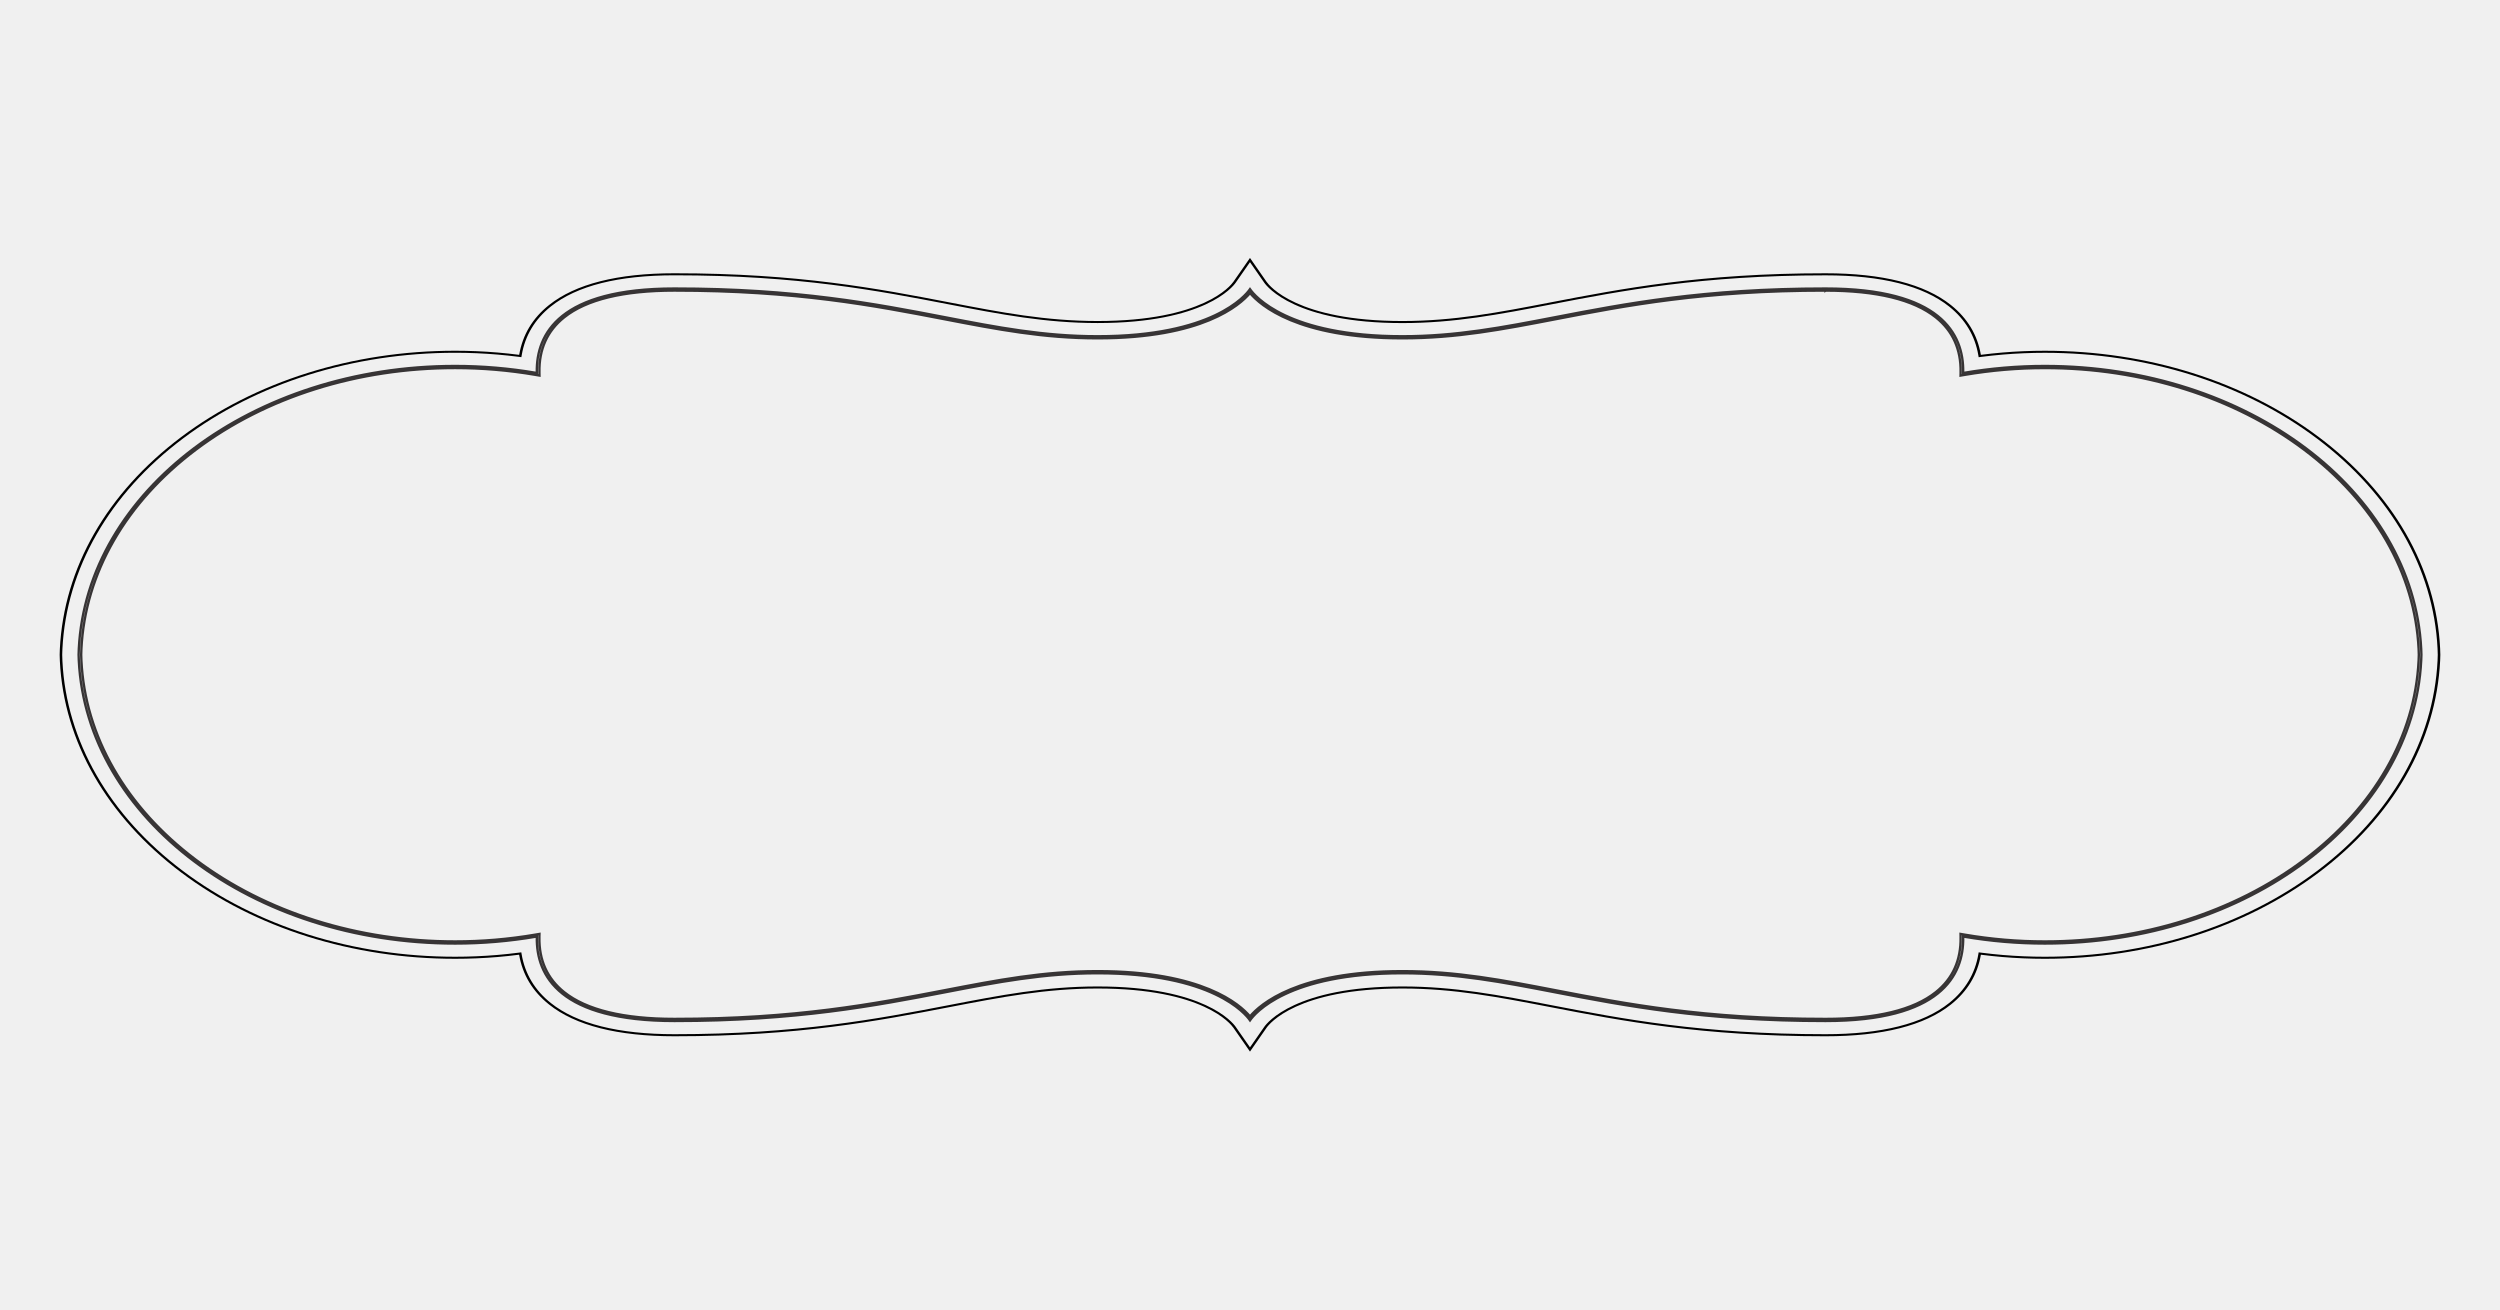
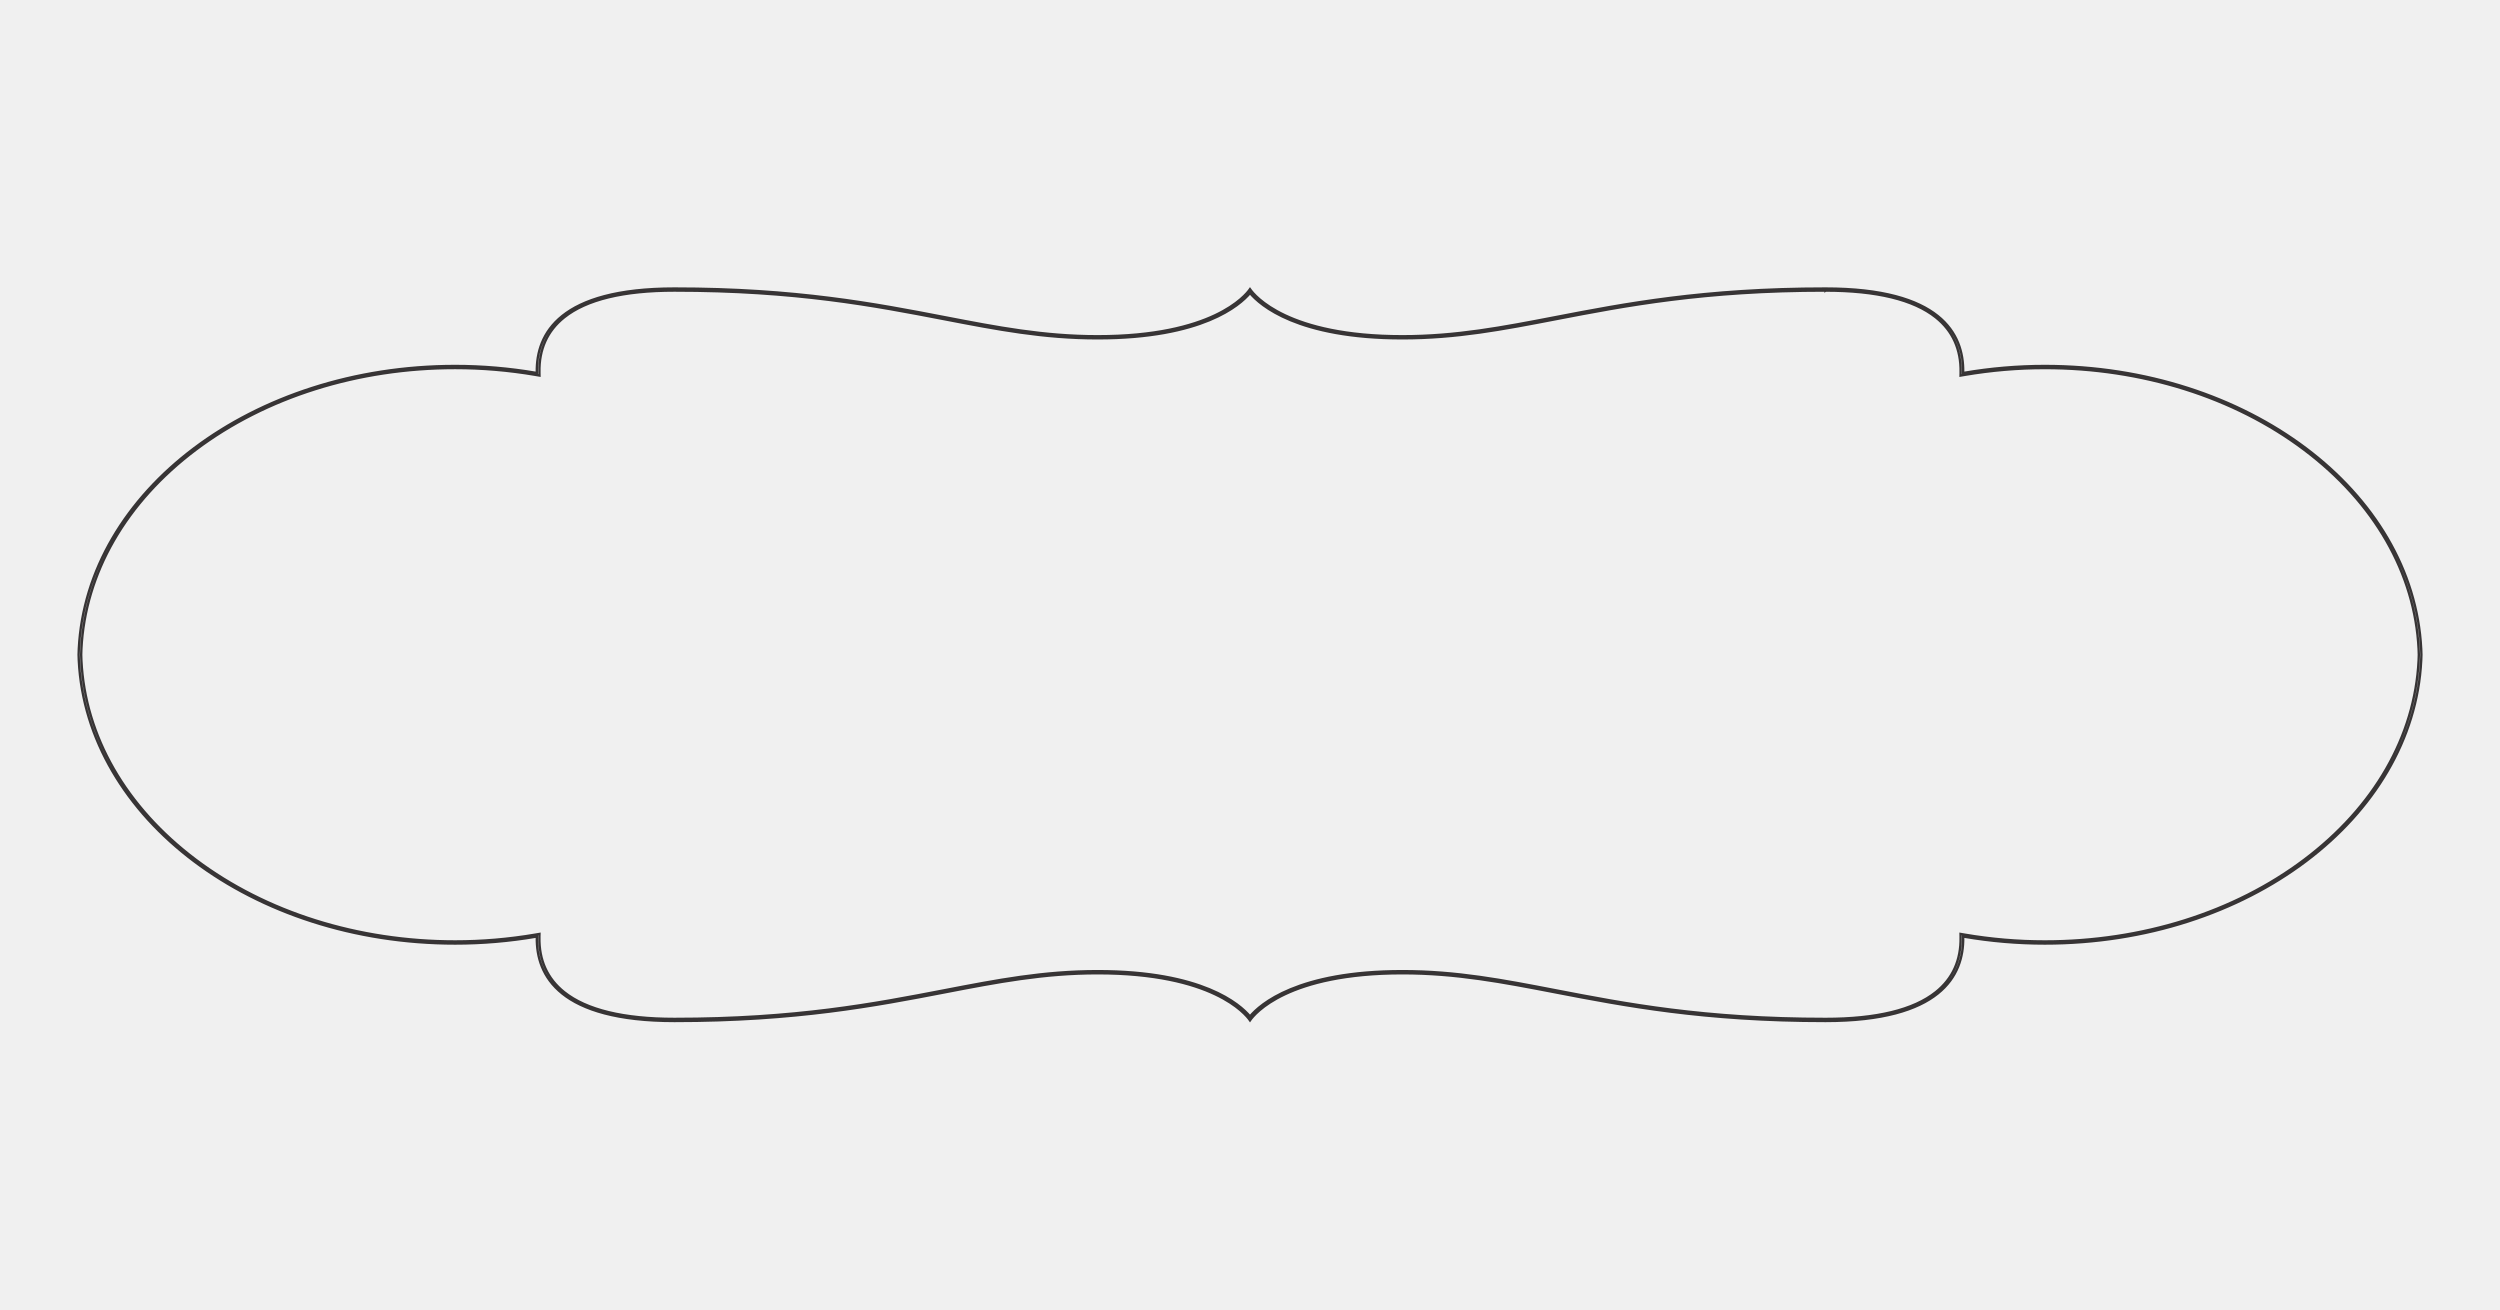
<svg xmlns="http://www.w3.org/2000/svg" xml:space="preserve" width="3.15in" height="1.65in" version="1.1" style="shape-rendering:geometricPrecision; text-rendering:geometricPrecision; image-rendering:optimizeQuality; fill-rule:evenodd; clip-rule:evenodd" viewBox="0 0 3150 1650">
  <defs>
    <style type="text/css">
   
    .str0 {stroke:#373435;stroke-width:3;stroke-miterlimit:22.926}
    .fil0 {fill:black;fill-rule:nonzero}
    .fil1 {fill:white;fill-rule:nonzero}
   
  </style>
  </defs>
  <g id="Layer_x0020_1">
-     <path id="Outline" class="fil0" d="M1574.98 330.33l18.02 25.92c3.64,5.2 39.37,50.83 173.94,50.83 65.58,0 122.2,-10.93 187.75,-23.57 88.87,-17.15 189.57,-36.58 345.46,-36.58 70.74,0 123.17,13.23 155.81,39.33 20.18,16.13 32.53,36.72 36.7,61.19l0.45 2.63 3.28 -0.42c8.96,-1.16 17.99,-2.11 26.83,-2.87 17.54,-1.5 35.44,-2.25 53.2,-2.25 128.53,0 250.34,38.37 343,108.04 92.97,69.9 146.91,163.82 151.88,264.44l0.12 3.4c0.09,1.81 0.15,3.16 0.15,4.6 0,1.49 -0.06,2.87 -0.14,4.26l-0.03 0.56c-0.05,1 -0.08,1.7 -0.06,2.23 -5,101.25 -58.94,195.5 -151.92,265.39 -92.65,69.67 -214.46,108.03 -343,108.03 -17.66,0 -35.56,-0.76 -53.19,-2.25 -8.83,-0.76 -17.86,-1.72 -26.86,-2.87l-3.26 -0.42 -0.45 2.63c-4.17,24.46 -16.52,45.04 -36.7,61.18 -32.66,26.1 -85.09,39.33 -155.81,39.33 -155.84,0 -256.5,-19.42 -345.52,-36.6 -65.55,-12.65 -122.17,-23.56 -187.69,-23.56 -134.61,0 -170.31,45.63 -173.94,50.83l-18.02 25.9 -18.03 -25.91c-3.63,-5.2 -39.28,-50.82 -173.94,-50.82 -65.51,0 -122.06,10.91 -187.75,23.58 -88.88,17.15 -189.61,36.58 -345.46,36.58 -70.73,0 -123.15,-13.23 -155.8,-39.33 -20.19,-16.13 -32.54,-36.72 -36.7,-61.19l-0.45 -2.63 -3.28 0.42c-8.91,1.15 -17.94,2.11 -26.83,2.87 -17.66,1.49 -35.56,2.25 -53.2,2.25 -128.54,0 -250.35,-38.37 -343,-108.03 -92.96,-69.93 -146.91,-163.85 -151.89,-264.42 -0.01,-1.65 -0.06,-2.57 -0.12,-3.5 -0.08,-1.66 -0.14,-3.05 -0.14,-4.55 0,-1.5 0.05,-2.9 0.13,-4.29l0.03 -0.56c0.04,-0.92 0.08,-1.68 0.08,-2.28 5,-101.19 58.94,-195.42 151.92,-265.32 92.66,-69.67 214.48,-108.04 343,-108.04 17.74,0 35.64,0.76 53.19,2.25 8.89,0.76 17.95,1.72 26.93,2.87l3.26 0.42 0.45 -2.63c4.19,-24.52 16.52,-45.1 36.62,-61.19 32.66,-26.1 85.09,-39.33 155.81,-39.33 155.89,0 256.58,19.43 345.43,36.57 65.55,12.66 122.17,23.58 187.79,23.58 134.68,0 170.31,-45.63 173.94,-50.83l18.02 -25.91 -0.01 0.03 0.01 0 -0.01 0 0 0zm0 -5.33l-20.85 29.97c-3.52,5.06 -38.28,49.5 -171.1,49.5 -65.24,0 -121.68,-10.9 -187.07,-23.51 -89.01,-17.18 -189.87,-36.65 -346.16,-36.65 -71.62,0 -124.8,13.49 -158.09,40.09 -20.65,16.51 -33.22,37.39 -37.54,62.69 -9.04,-1.16 -18.08,-2.13 -27.09,-2.9 -17.7,-1.51 -35.72,-2.27 -53.54,-2.27 -129.36,0 -251.96,38.61 -345.21,108.74 -93.59,70.37 -147.89,164.93 -152.93,267.11 0,0.82 -0.05,1.71 -0.1,2.84 -0.06,1.42 -0.13,2.84 -0.13,4.39 0,1.53 0.06,2.96 0.14,4.66 0.05,0.91 0.09,1.81 0.12,3.42 5.02,101.33 59.33,195.9 152.92,266.27 93.26,70.13 215.85,108.74 345.21,108.74 17.76,0 35.77,-0.76 53.54,-2.26 8.93,-0.76 17.9,-1.72 27,-2.9 4.26,25.06 16.85,46.08 37.63,62.68 33.28,26.59 86.47,40.09 158.09,40.09 156.28,0 257.16,-19.47 346.3,-36.67 65.32,-12.6 121.74,-23.49 186.91,-23.49 132.84,0 167.58,44.44 171.1,49.5l20.85 29.97 20.84 -29.96c3.54,-5.07 38.28,-49.51 171.12,-49.51 65.18,0 121.59,10.89 187.07,23.52 89,17.17 189.87,36.65 346.15,36.65 71.62,0 124.81,-13.49 158.11,-40.09 20.75,-16.59 33.36,-37.61 37.63,-62.67 9,1.15 18.03,2.11 27.02,2.89 17.76,1.5 35.77,2.26 53.53,2.26 129.36,0 251.96,-38.61 345.21,-108.74 93.59,-70.35 147.91,-164.93 152.94,-267.19 0,-0.75 0.04,-1.53 0.09,-2.8 0.06,-1.42 0.14,-2.83 0.14,-4.35 0,-1.52 -0.06,-2.95 -0.17,-4.9l-0.1 -3.18c-5.01,-101.34 -59.31,-195.91 -152.91,-266.27 -93.26,-70.11 -215.85,-108.74 -345.21,-108.74 -17.84,0 -35.86,0.76 -53.54,2.27 -8.92,0.76 -17.9,1.71 -27.02,2.89 -4.27,-25.06 -16.87,-46.08 -37.63,-62.68 -33.28,-26.6 -86.47,-40.09 -158.11,-40.09 -156.27,0 -257.15,19.47 -346.22,36.66 -65.35,12.6 -121.8,23.5 -186.99,23.5 -132.84,0 -167.58,-44.44 -171.12,-49.5l-20.84 -29.97 0 0 0.01 -0.01 -0.01 0.01 0 0 0 -0z" />
-     <path id="Inner" class="fil1 str0" d="M2300.17 366.15c64.2,0 110.96,11.35 138.98,33.75 21.23,16.97 31.74,40.25 31.24,69.18l0 0.87c0,0 -0.06,3.26 -0.06,3.26l3.96 -0.68 1.09 -0.19c16.67,-2.84 33.62,-5.01 50.39,-6.44 16.79,-1.43 33.85,-2.15 50.69,-2.15 122.44,0 238.47,36.53 326.69,102.85 88.35,66.43 139.6,155.63 144.32,251.08 0,1.21 0.06,2.5 0.13,3.81 0.05,1.13 0.12,2.26 0.12,3.49 0,1.23 -0.05,2.35 -0.12,3.52 -0.06,1.28 -0.13,2.57 -0.13,3.68 -4.72,95.56 -55.99,184.77 -144.33,251.2 -88.22,66.33 -204.24,102.85 -326.69,102.85 -16.84,0 -33.9,-0.72 -50.69,-2.15 -16.78,-1.43 -33.73,-3.59 -50.39,-6.44l-1.09 -0.19 -3.96 -0.68 0.05 3.26 0 0.87c0.52,28.93 -9.98,52.21 -31.22,69.18 -28.01,22.4 -74.77,33.75 -138.98,33.75 -153.09,0 -252.31,-19.15 -339.87,-36.05 -67.04,-12.94 -124.93,-24.11 -193.34,-24.11 -132.11,0 -179.22,41.83 -191.96,57.01 -12.74,-15.18 -59.86,-57.01 -191.96,-57.01 -68.43,0 -126.31,11.18 -193.38,24.11 -87.55,16.9 -186.77,36.04 -339.84,36.04 -64.19,0 -110.95,-11.35 -138.98,-33.75 -21.24,-16.98 -31.74,-40.25 -31.22,-69.18l0 -0.87c0,0 0.08,-3.26 0.08,-3.26l-3.97 0.68 -1.09 0.19c-16.65,2.84 -33.61,5.01 -50.39,6.44 -16.79,1.43 -33.85,2.15 -50.69,2.15 -122.44,0 -238.47,-36.53 -326.69,-102.85 -88.35,-66.43 -139.6,-155.63 -144.33,-251.09 0,-1.15 -0.05,-2.37 -0.13,-3.79 -0.05,-1.13 -0.12,-2.28 -0.12,-3.52 0,-1.24 0.05,-2.37 0.12,-3.68 0.05,-1.24 0.12,-2.48 0.12,-3.52 4.74,-95.56 55.99,-184.77 144.33,-251.2 88.22,-66.33 204.24,-102.85 326.69,-102.85 16.84,0 33.89,0.72 50.69,2.15 16.78,1.43 33.73,3.59 50.41,6.44l1.09 0.19 3.97 0.68 -0.06 -3.27 0 -0.87c-0.53,-28.93 9.98,-52.21 31.21,-69.18 28.01,-22.4 74.77,-33.75 138.98,-33.75 153.07,0 252.3,19.15 339.85,36.04 67.04,12.94 124.94,24.11 193.37,24.11 132.1,0 179.22,-41.83 191.96,-57.01 12.74,15.18 59.86,57.01 191.96,57.01 68.41,0 126.31,-11.18 193.38,-24.11 87.55,-16.9 186.76,-36.04 339.84,-36.04l0 0.03 -0.03 0.02 0 0 0 -0zm0 -2.6c-153.47,0 -253.81,19.37 -340.6,36.11 -66.22,12.78 -124.57,24.04 -192.62,24.04 -144.61,0 -186.02,-50.79 -191.96,-59.33 -5.94,8.54 -47.35,59.33 -191.96,59.33 -68.04,0 -126.38,-11.26 -192.61,-24.04 -86.8,-16.75 -187.14,-36.11 -340.6,-36.11 -72.26,0 -115.85,14.2 -141.25,34.5 -25.36,20.27 -32.62,46.67 -32.18,71.06l0 0.87c0,0 -1.07,-0.19 -1.07,-0.19 -16.62,-2.84 -33.55,-5.02 -50.73,-6.48 -16.75,-1.43 -33.77,-2.17 -51.03,-2.17 -127.7,0 -243.61,39.43 -328.9,103.56 -85.64,64.4 -140.44,153.7 -145.36,252.99 0,1.17 -0.06,2.43 -0.12,3.69 -0.05,1.18 -0.12,2.34 -0.12,3.61 0,1.27 0.05,2.45 0.12,3.61 0.06,1.26 0.12,2.52 0.12,3.69 4.92,99.3 59.71,188.6 145.36,252.99 85.29,64.13 201.2,103.56 328.9,103.56 17.26,0 34.28,-0.74 51.03,-2.17 17.18,-1.46 34.11,-3.63 50.73,-6.48l1.09 -0.19 0 0.87c-0.45,24.4 6.81,50.79 32.17,71.06 25.4,20.3 69,34.51 141.25,34.51 153.46,0 253.82,-19.37 340.6,-36.11 66.22,-12.78 124.57,-24.04 192.61,-24.04 144.61,0 186.02,50.79 191.96,59.33 5.94,-8.54 47.35,-59.33 191.96,-59.33 68.04,0 126.39,11.26 192.62,24.04 86.8,16.75 187.14,36.11 340.6,36.11 72.26,0 115.85,-14.21 141.25,-34.51 25.36,-20.27 32.62,-46.67 32.18,-71.06l0 -0.87c0,0 1.07,0.19 1.07,0.19 16.62,2.84 33.54,5.02 50.73,6.48 16.75,1.43 33.77,2.17 51.03,2.17 127.7,0 243.61,-39.43 328.9,-103.56 85.64,-64.4 140.44,-153.7 145.36,-252.99 0,-1.18 0.06,-2.44 0.13,-3.69 0.06,-1.18 0.12,-2.34 0.12,-3.61 0,-1.27 -0.06,-2.44 -0.12,-3.61 -0.06,-1.25 -0.13,-2.51 -0.13,-3.69 -4.92,-99.3 -59.71,-188.59 -145.36,-252.99 -85.29,-64.13 -201.2,-103.56 -328.9,-103.56 -17.26,0 -34.28,0.74 -51.03,2.17 -17.19,1.46 -34.11,3.63 -50.73,6.48l-1.09 0.19 0 -0.87c0.44,-24.4 -6.81,-50.79 -32.17,-71.06 -25.4,-20.3 -69,-34.5 -141.25,-34.5l0 0z" data-name="Inner" />
+     <path id="Inner" class="fil1 str0" fill="none" d="M2300.17 366.15c64.2,0 110.96,11.35 138.98,33.75 21.23,16.97 31.74,40.25 31.24,69.18l0 0.87c0,0 -0.06,3.26 -0.06,3.26l3.96 -0.68 1.09 -0.19c16.67,-2.84 33.62,-5.01 50.39,-6.44 16.79,-1.43 33.85,-2.15 50.69,-2.15 122.44,0 238.47,36.53 326.69,102.85 88.35,66.43 139.6,155.63 144.32,251.08 0,1.21 0.06,2.5 0.13,3.81 0.05,1.13 0.12,2.26 0.12,3.49 0,1.23 -0.05,2.35 -0.12,3.52 -0.06,1.28 -0.13,2.57 -0.13,3.68 -4.72,95.56 -55.99,184.77 -144.33,251.2 -88.22,66.33 -204.24,102.85 -326.69,102.85 -16.84,0 -33.9,-0.72 -50.69,-2.15 -16.78,-1.43 -33.73,-3.59 -50.39,-6.44l-1.09 -0.19 -3.96 -0.68 0.05 3.26 0 0.87c0.52,28.93 -9.98,52.21 -31.22,69.18 -28.01,22.4 -74.77,33.75 -138.98,33.75 -153.09,0 -252.31,-19.15 -339.87,-36.05 -67.04,-12.94 -124.93,-24.11 -193.34,-24.11 -132.11,0 -179.22,41.83 -191.96,57.01 -12.74,-15.18 -59.86,-57.01 -191.96,-57.01 -68.43,0 -126.31,11.18 -193.38,24.11 -87.55,16.9 -186.77,36.04 -339.84,36.04 -64.19,0 -110.95,-11.35 -138.98,-33.75 -21.24,-16.98 -31.74,-40.25 -31.22,-69.18l0 -0.87c0,0 0.08,-3.26 0.08,-3.26l-3.97 0.68 -1.09 0.19c-16.65,2.84 -33.61,5.01 -50.39,6.44 -16.79,1.43 -33.85,2.15 -50.69,2.15 -122.44,0 -238.47,-36.53 -326.69,-102.85 -88.35,-66.43 -139.6,-155.63 -144.33,-251.09 0,-1.15 -0.05,-2.37 -0.13,-3.79 -0.05,-1.13 -0.12,-2.28 -0.12,-3.52 0,-1.24 0.05,-2.37 0.12,-3.68 0.05,-1.24 0.12,-2.48 0.12,-3.52 4.74,-95.56 55.99,-184.77 144.33,-251.2 88.22,-66.33 204.24,-102.85 326.69,-102.85 16.84,0 33.89,0.72 50.69,2.15 16.78,1.43 33.73,3.59 50.41,6.44l1.09 0.19 3.97 0.68 -0.06 -3.27 0 -0.87c-0.53,-28.93 9.98,-52.21 31.21,-69.18 28.01,-22.4 74.77,-33.75 138.98,-33.75 153.07,0 252.3,19.15 339.85,36.04 67.04,12.94 124.94,24.11 193.37,24.11 132.1,0 179.22,-41.83 191.96,-57.01 12.74,15.18 59.86,57.01 191.96,57.01 68.41,0 126.31,-11.18 193.38,-24.11 87.55,-16.9 186.76,-36.04 339.84,-36.04l0 0.03 -0.03 0.02 0 0 0 -0zm0 -2.6c-153.47,0 -253.81,19.37 -340.6,36.11 -66.22,12.78 -124.57,24.04 -192.62,24.04 -144.61,0 -186.02,-50.79 -191.96,-59.33 -5.94,8.54 -47.35,59.33 -191.96,59.33 -68.04,0 -126.38,-11.26 -192.61,-24.04 -86.8,-16.75 -187.14,-36.11 -340.6,-36.11 -72.26,0 -115.85,14.2 -141.25,34.5 -25.36,20.27 -32.62,46.67 -32.18,71.06l0 0.87c0,0 -1.07,-0.19 -1.07,-0.19 -16.62,-2.84 -33.55,-5.02 -50.73,-6.48 -16.75,-1.43 -33.77,-2.17 -51.03,-2.17 -127.7,0 -243.61,39.43 -328.9,103.56 -85.64,64.4 -140.44,153.7 -145.36,252.99 0,1.17 -0.06,2.43 -0.12,3.69 -0.05,1.18 -0.12,2.34 -0.12,3.61 0,1.27 0.05,2.45 0.12,3.61 0.06,1.26 0.12,2.52 0.12,3.69 4.92,99.3 59.71,188.6 145.36,252.99 85.29,64.13 201.2,103.56 328.9,103.56 17.26,0 34.28,-0.74 51.03,-2.17 17.18,-1.46 34.11,-3.63 50.73,-6.48l1.09 -0.19 0 0.87c-0.45,24.4 6.81,50.79 32.17,71.06 25.4,20.3 69,34.51 141.25,34.51 153.46,0 253.82,-19.37 340.6,-36.11 66.22,-12.78 124.57,-24.04 192.61,-24.04 144.61,0 186.02,50.79 191.96,59.33 5.94,-8.54 47.35,-59.33 191.96,-59.33 68.04,0 126.39,11.26 192.62,24.04 86.8,16.75 187.14,36.11 340.6,36.11 72.26,0 115.85,-14.21 141.25,-34.51 25.36,-20.27 32.62,-46.67 32.18,-71.06l0 -0.87c0,0 1.07,0.19 1.07,0.19 16.62,2.84 33.54,5.02 50.73,6.48 16.75,1.43 33.77,2.17 51.03,2.17 127.7,0 243.61,-39.43 328.9,-103.56 85.64,-64.4 140.44,-153.7 145.36,-252.99 0,-1.18 0.06,-2.44 0.13,-3.69 0.06,-1.18 0.12,-2.34 0.12,-3.61 0,-1.27 -0.06,-2.44 -0.12,-3.61 -0.06,-1.25 -0.13,-2.51 -0.13,-3.69 -4.92,-99.3 -59.71,-188.59 -145.36,-252.99 -85.29,-64.13 -201.2,-103.56 -328.9,-103.56 -17.26,0 -34.28,0.74 -51.03,2.17 -17.19,1.46 -34.11,3.63 -50.73,6.48l-1.09 0.19 0 -0.87c0.44,-24.4 -6.81,-50.79 -32.17,-71.06 -25.4,-20.3 -69,-34.5 -141.25,-34.5l0 0z" data-name="Inner" />
  </g>
</svg>
